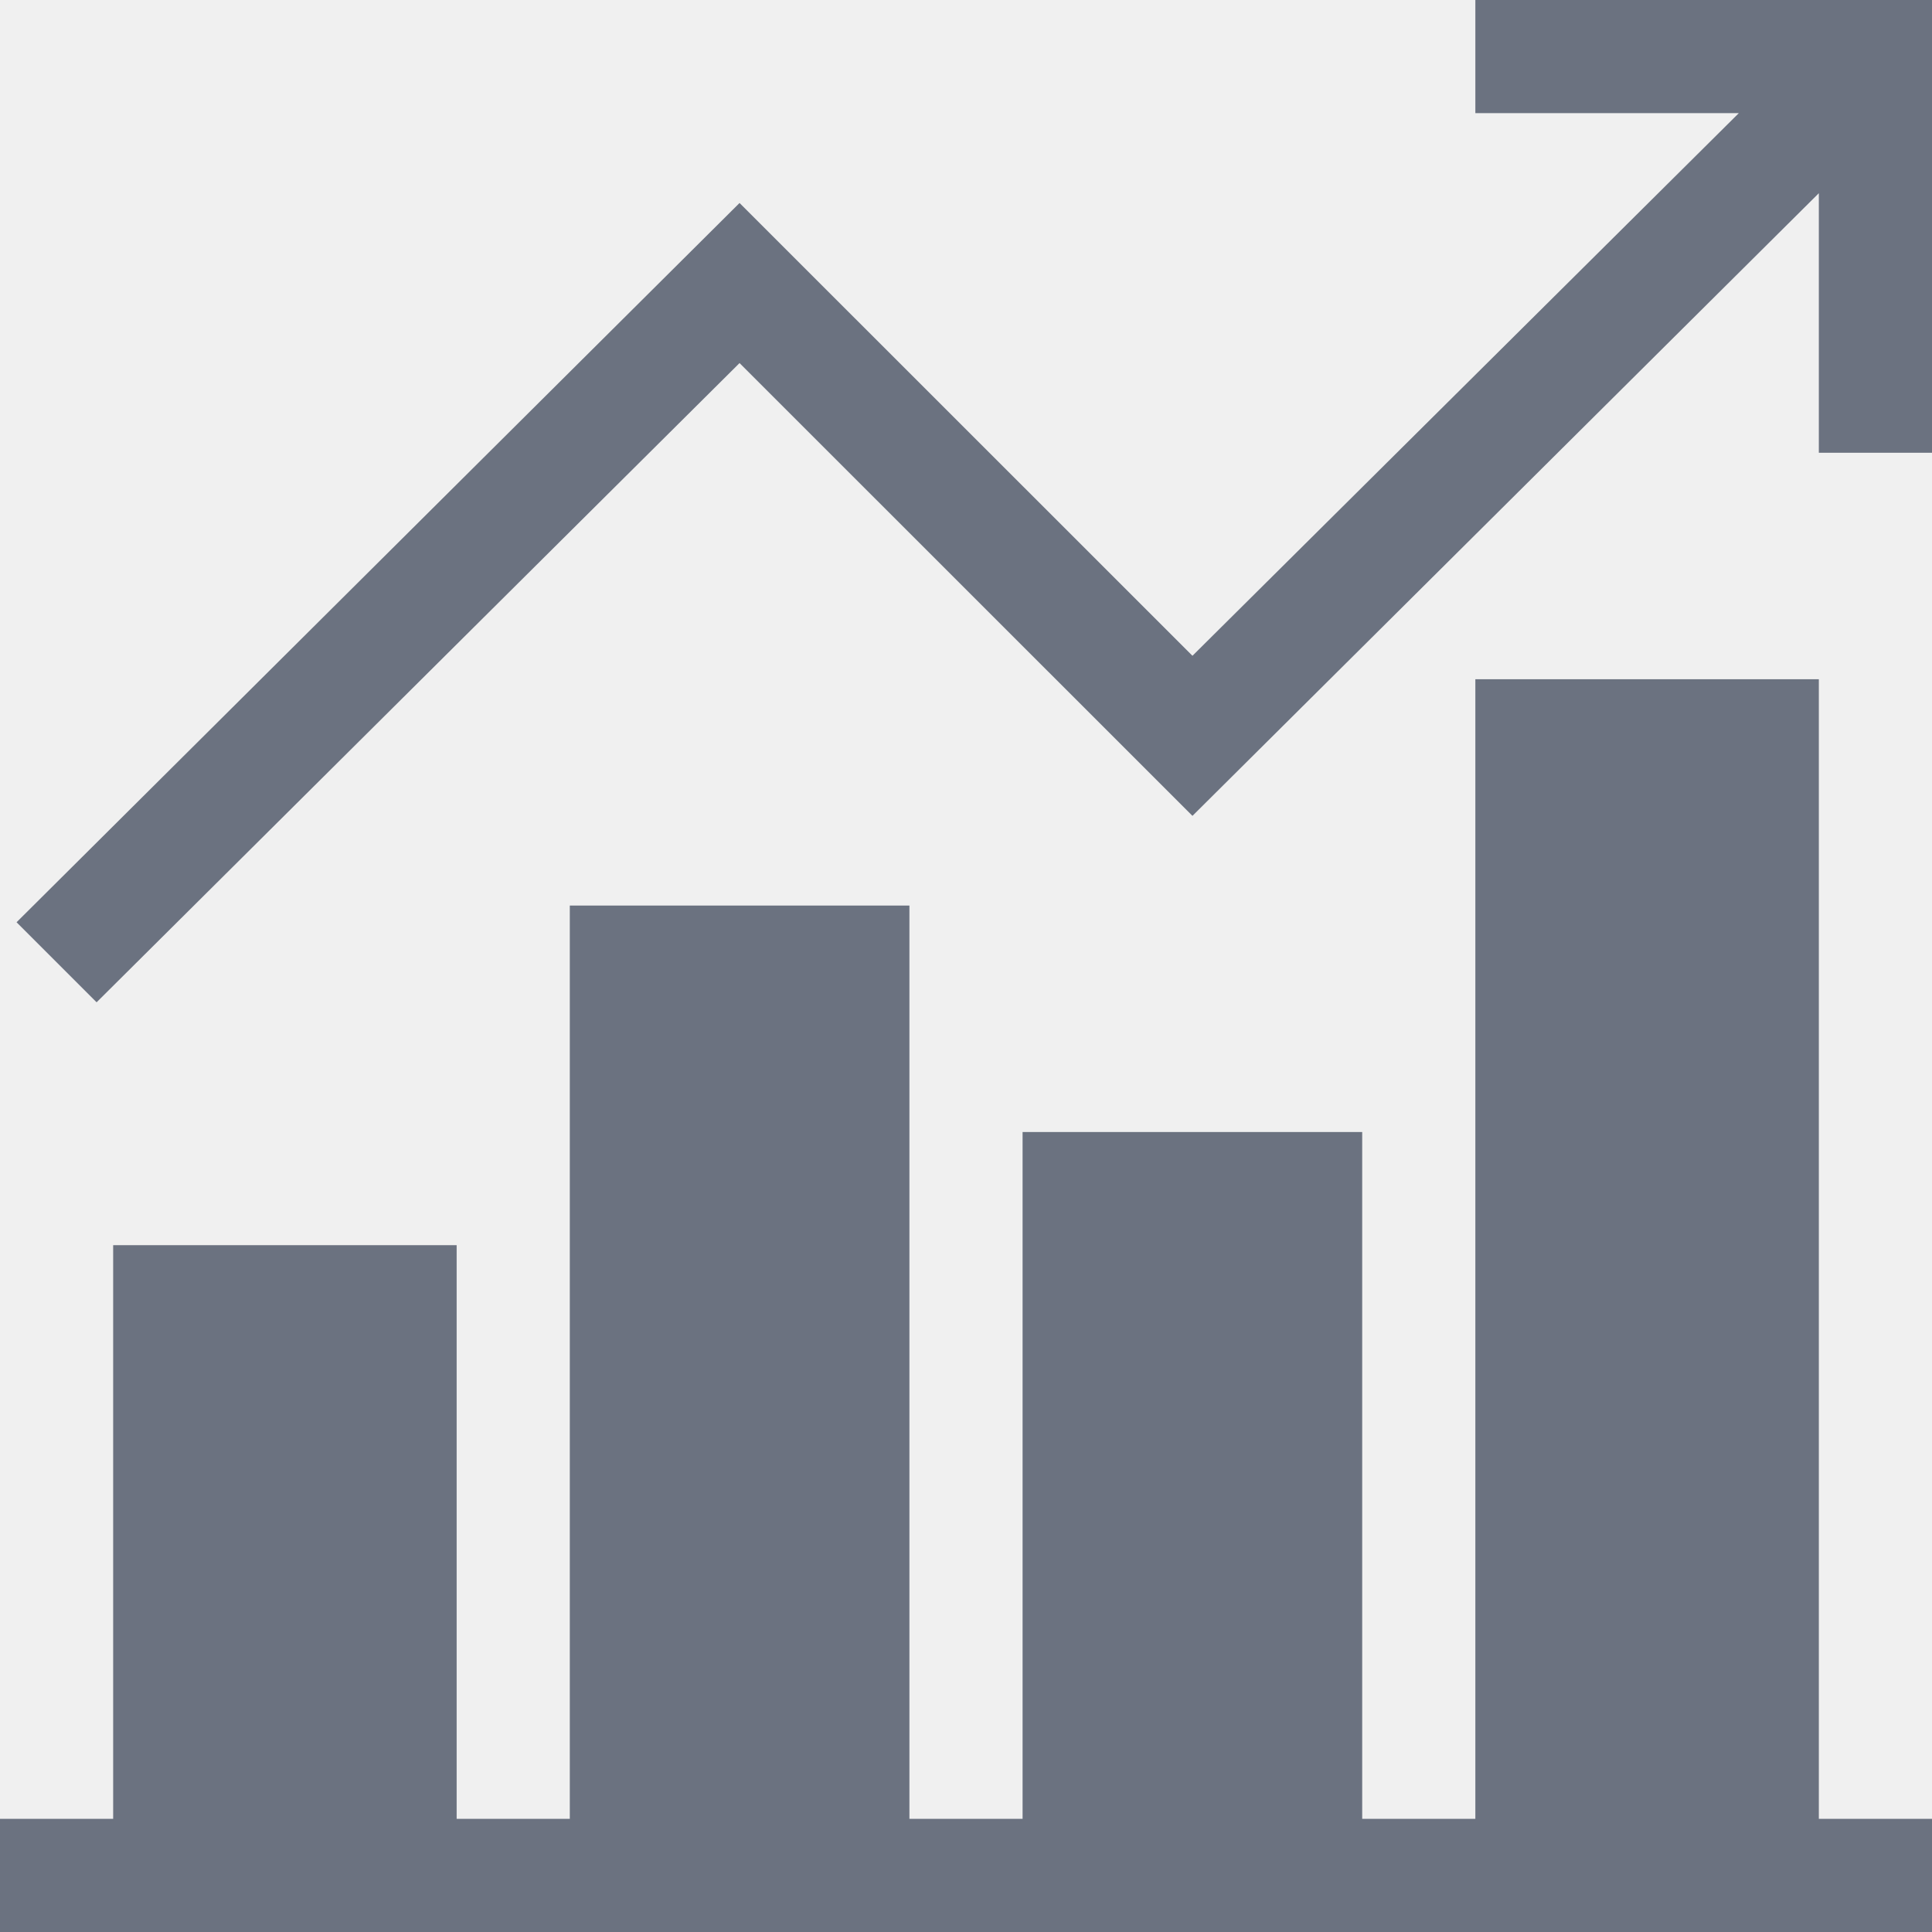
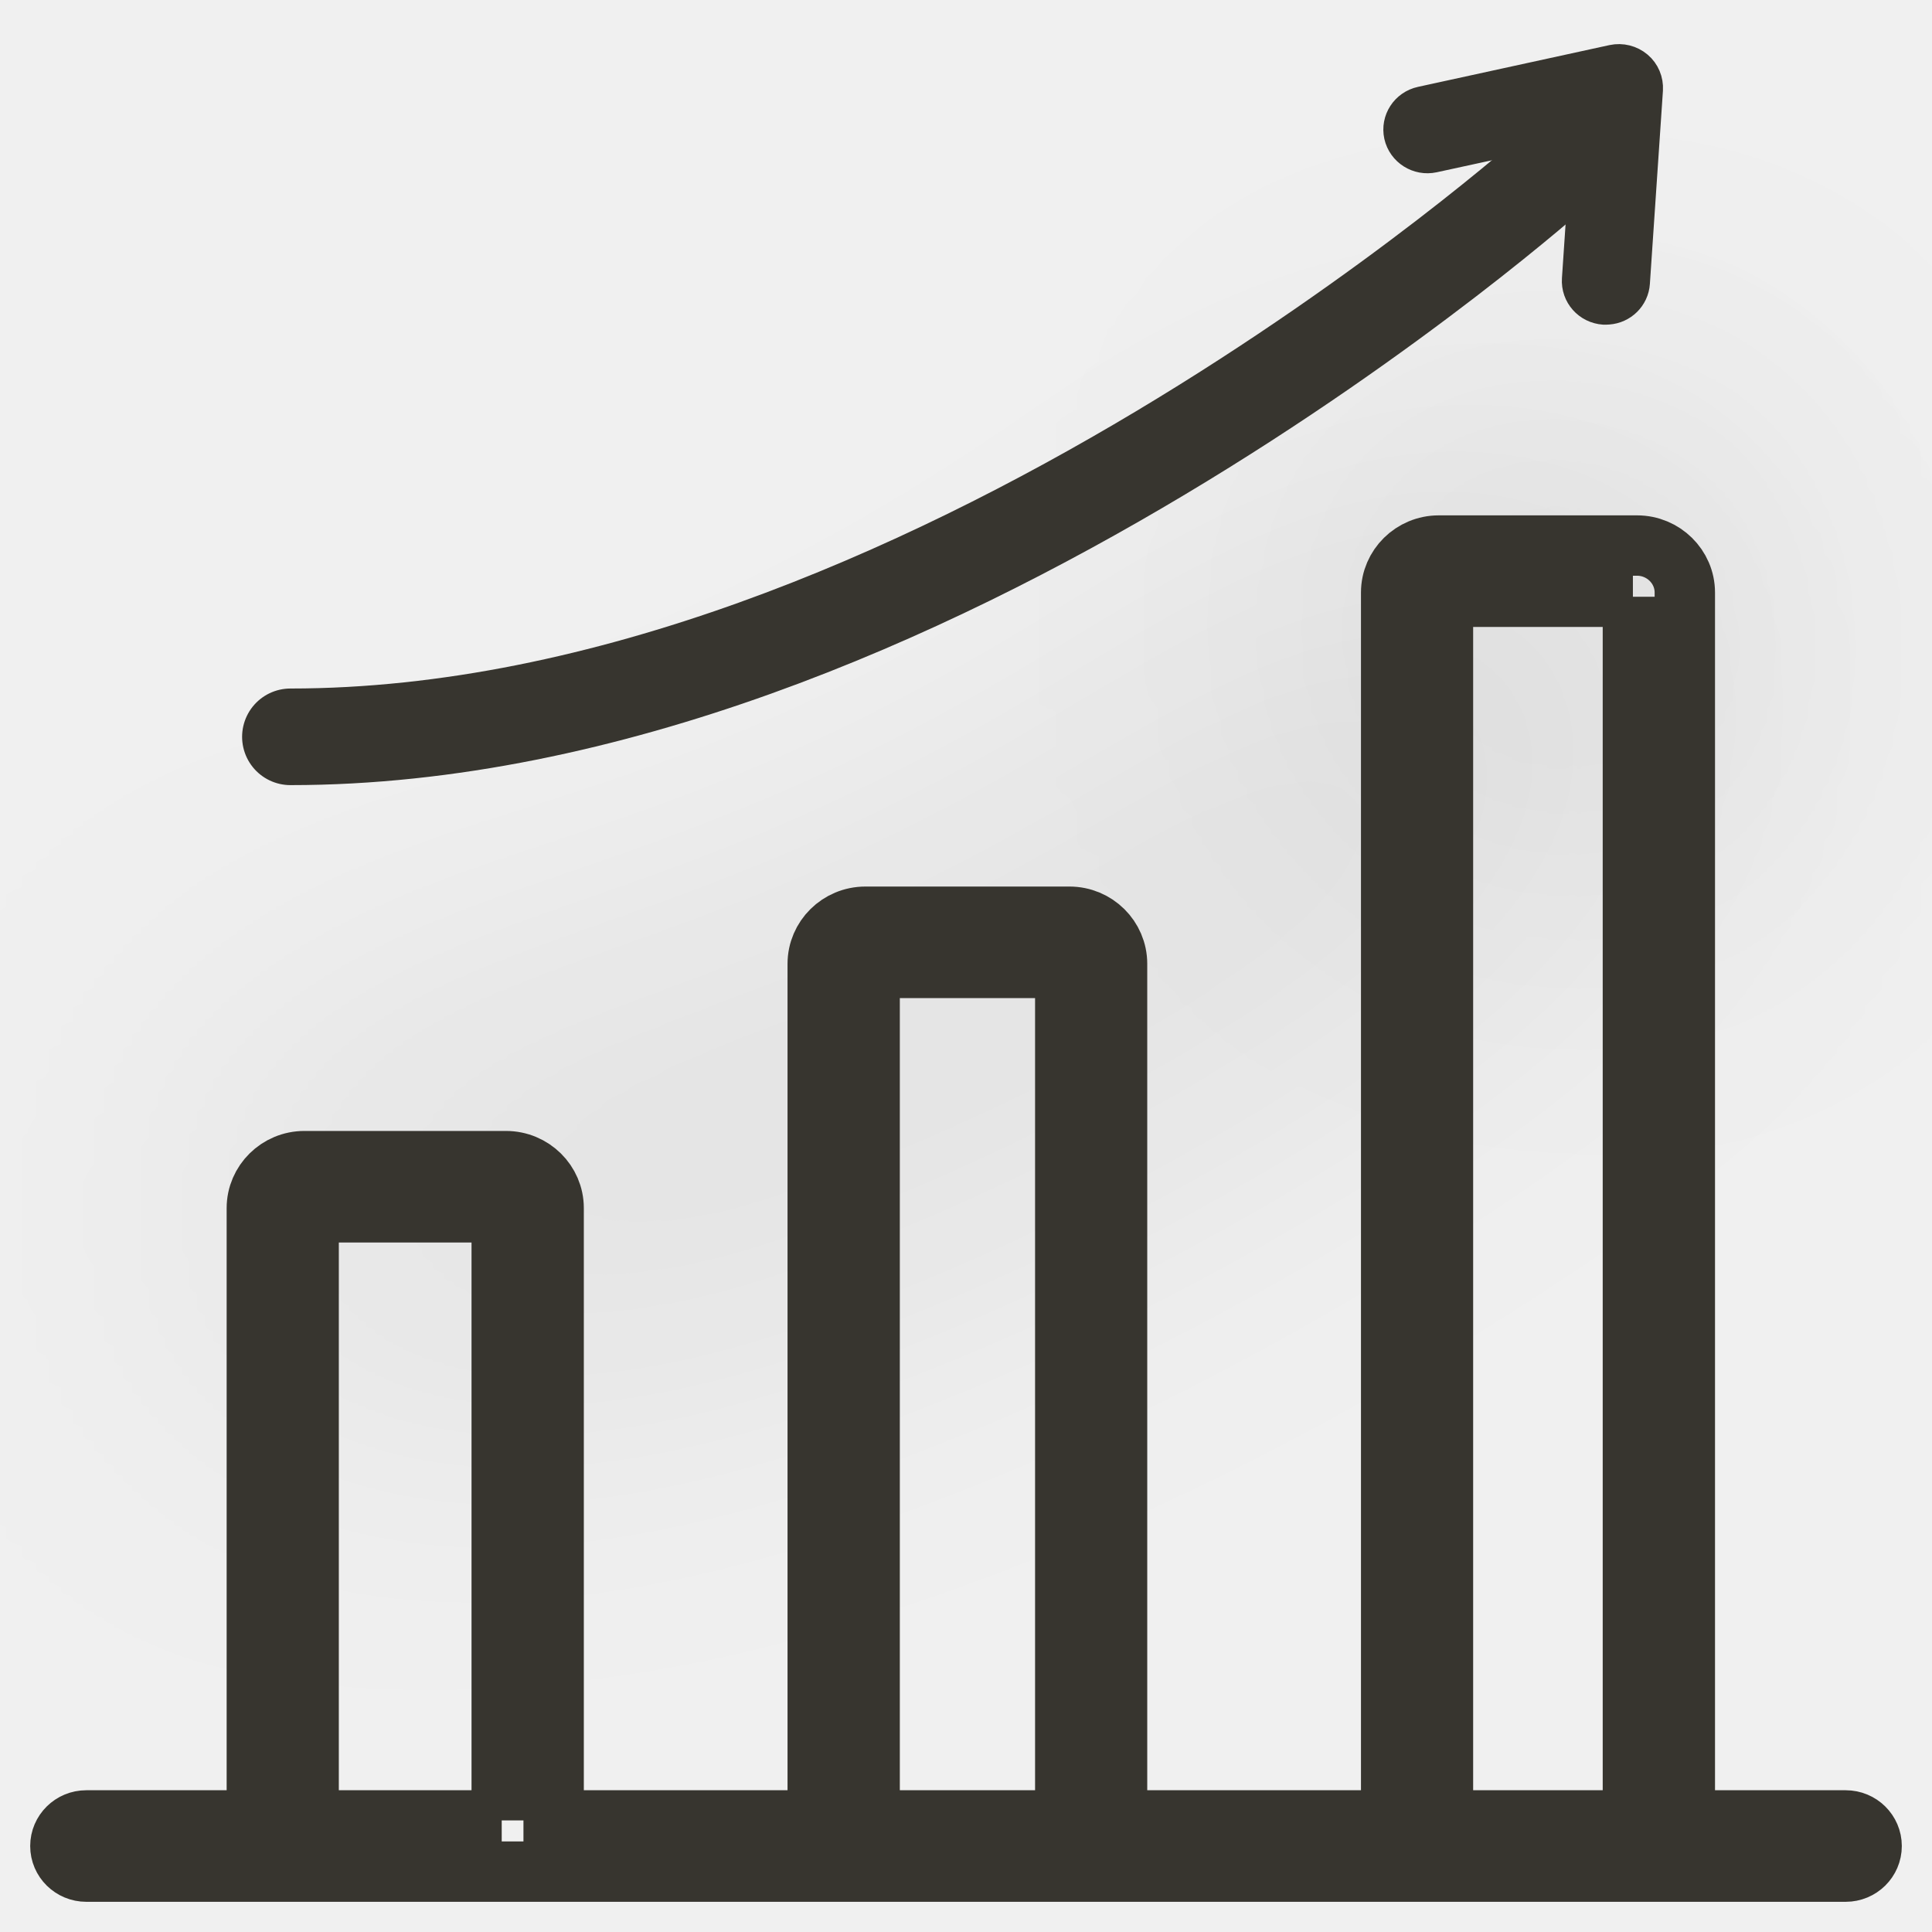
- <svg xmlns="http://www.w3.org/2000/svg" width="14" height="14" viewBox="0 0 14 14" fill="#6b7280">
-   <path d="M14 13.18H13.18V4.922H10.691V13.18H9.871V8.203H7.41V13.18H6.59V6.562H4.129V13.18H3.309V9.023H0.82V13.18H0V14H14V13.18Z" />
-   <path d="M14 3.281V0H10.691V0.82H12.6L8.641 4.752L5.359 1.471L0.12 6.683L0.7 7.263L5.359 2.631L8.641 5.912L13.18 1.4V3.281H14Z" />
+ <svg xmlns="http://www.w3.org/2000/svg" width="16" height="16" viewBox="0 0 16 16" fill="none">
+   <g clip-path="url(#clip0_7130_8668)">
+     <g filter="url(#filter0_d_7130_8668)">
+       <path d="M13.085 2.313L13.15 1.348L13.168 1.003L12.824 1.072L11.867 1.28C11.752 1.305 11.637 1.233 11.611 1.118C11.586 1.004 11.659 0.891 11.775 0.866L13.361 0.52C13.427 0.506 13.496 0.523 13.548 0.567C13.599 0.61 13.626 0.675 13.622 0.742L13.514 2.341C13.507 2.448 13.421 2.531 13.316 2.538C13.306 2.539 13.295 2.539 13.285 2.539C13.166 2.531 13.077 2.43 13.085 2.313Z" fill="#37352F" />
+       <path d="M13.085 2.313L13.15 1.348L13.168 1.003L12.824 1.072L11.867 1.28C11.752 1.305 11.637 1.233 11.611 1.118C11.586 1.004 11.659 0.891 11.775 0.866L13.361 0.52C13.427 0.506 13.496 0.523 13.548 0.567C13.599 0.61 13.626 0.675 13.622 0.742L13.514 2.341C13.507 2.448 13.421 2.531 13.316 2.538C13.306 2.539 13.295 2.539 13.285 2.539C13.166 2.531 13.077 2.43 13.085 2.313Z" stroke="#37352F" stroke-width="0.3" stroke-linecap="round" stroke-linejoin="round" />
+     </g>
+     <g filter="url(#filter1_d_7130_8668)">
+       <path d="M2.405 6.102C7.643 6.102 12.882 1.403 12.882 1.403" stroke="#37352F" stroke-width="0.8" stroke-linecap="round" stroke-linejoin="round" />
+     </g>
+     <path d="M13.953 15.076H15.285C15.404 15.076 15.5 15.171 15.5 15.288C15.5 15.405 15.404 15.5 15.285 15.5H0.715C0.596 15.5 0.5 15.405 0.5 15.288C0.5 15.171 0.596 15.076 0.715 15.076H1.975M13.953 15.076V10.415M13.953 15.076V14.855M13.953 10.415C13.953 10.298 13.856 10.203 13.738 10.203C13.619 10.203 13.523 10.298 13.523 10.415M13.953 10.415V4.907M13.953 10.415V14.855M13.523 10.415V15.076M13.523 10.415V14.855M13.523 10.415V4.942M13.523 15.076H11.95V4.942H13.523M13.523 15.076V14.855M13.523 4.942V14.855M13.523 14.855C13.523 14.972 13.619 15.067 13.738 15.067C13.856 15.067 13.953 15.076 13.953 14.855M13.953 14.855V4.907M13.953 4.907C13.953 4.693 13.775 4.518 13.558 4.518H11.915C11.698 4.518 11.521 4.693 11.521 4.907V15.076H9.251V7.982C9.251 7.767 9.074 7.592 8.857 7.592H7.167C6.949 7.592 6.772 7.767 6.772 7.982V15.076H4.585V10.005C4.585 9.791 4.408 9.616 4.19 9.616H2.521C2.304 9.616 2.127 9.791 2.127 10.005V15.076M2.127 15.076H3.738M2.127 15.076H1.975M3.738 15.076H3.308M3.738 15.076H4.155M1.975 15.076H2.405H3.308M3.308 15.076H2.556M2.556 15.076V10.04H4.155V15.076M2.556 15.076H4.155M7.202 15.076V8.016H8.822V15.076H7.202Z" stroke="#37352F" stroke-width="0.5" />
+   </g>
+   <defs>
+     <filter id="filter0_d_7130_8668" x="7.456" y="0.365" width="10.316" height="10.324" filterUnits="userSpaceOnUse" color-interpolation-filters="sRGB">
+       <feFlood flood-opacity="0" result="BackgroundImageFix" />
+       <feColorMatrix in="SourceAlpha" type="matrix" values="0 0 0 0 0 0 0 0 0 0 0 0 0 0 0 0 0 0 127 0" result="hardAlpha" />
+       <feOffset dy="4" />
+       <feGaussianBlur stdDeviation="2" />
+       <feComposite in2="hardAlpha" operator="out" />
+       <feColorMatrix type="matrix" values="0 0 0 0 0 0 0 0 0 0 0 0 0 0 0 0 0 0 0.25 0" />
+       <feBlend mode="normal" in2="BackgroundImageFix" result="effect1_dropShadow_7130_8668" />
+       <feBlend mode="normal" in="SourceGraphic" in2="effect1_dropShadow_7130_8668" result="shape" />
+     </filter>
+     <filter id="filter1_d_7130_8668" x="-1.995" y="1.003" width="19.277" height="13.499" filterUnits="userSpaceOnUse" color-interpolation-filters="sRGB">
+       <feFlood flood-opacity="0" result="BackgroundImageFix" />
+       <feColorMatrix in="SourceAlpha" type="matrix" values="0 0 0 0 0 0 0 0 0 0 0 0 0 0 0 0 0 0 127 0" result="hardAlpha" />
+       <feOffset dy="4" />
+       <feGaussianBlur stdDeviation="2" />
+       <feComposite in2="hardAlpha" operator="out" />
+       <feColorMatrix type="matrix" values="0 0 0 0 0 0 0 0 0 0 0 0 0 0 0 0 0 0 0.25 0" />
+       <feBlend mode="normal" in2="BackgroundImageFix" result="effect1_dropShadow_7130_8668" />
+       <feBlend mode="normal" in="SourceGraphic" in2="effect1_dropShadow_7130_8668" result="shape" />
+     </filter>
+     <clipPath id="clip0_7130_8668">
+       <rect width="16" height="16" fill="white" />
+     </clipPath>
+   </defs>
</svg>
